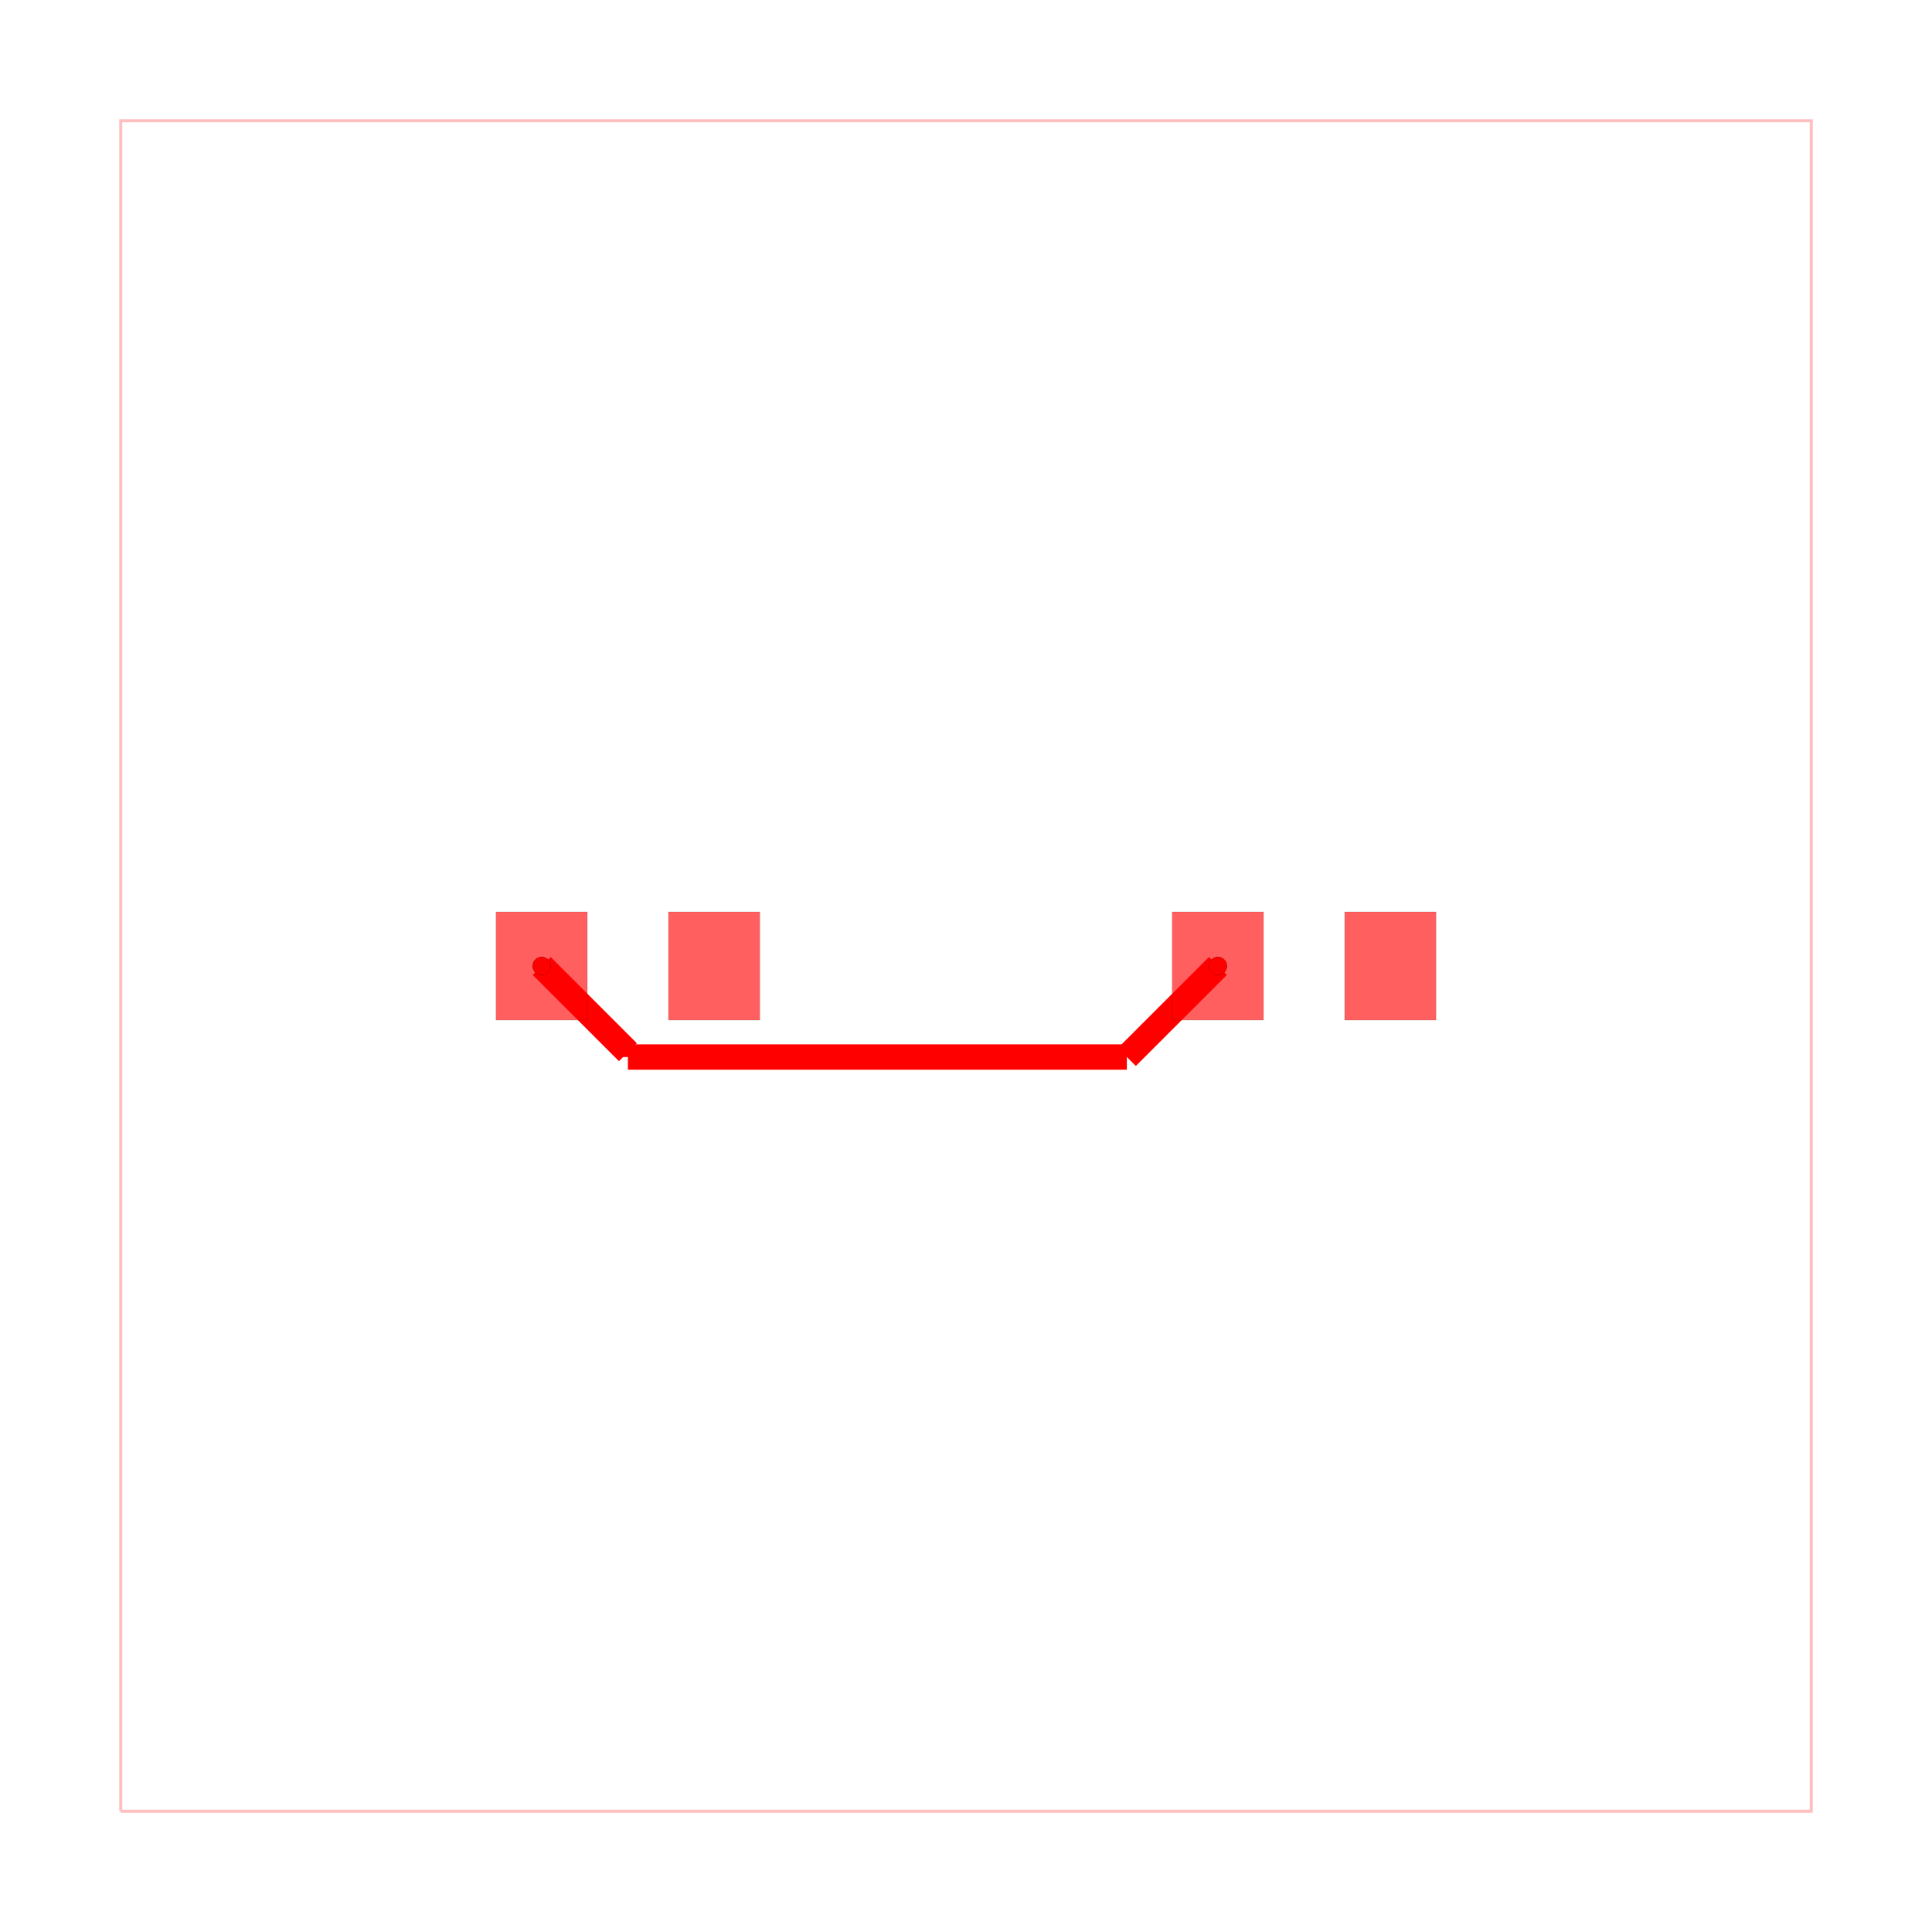
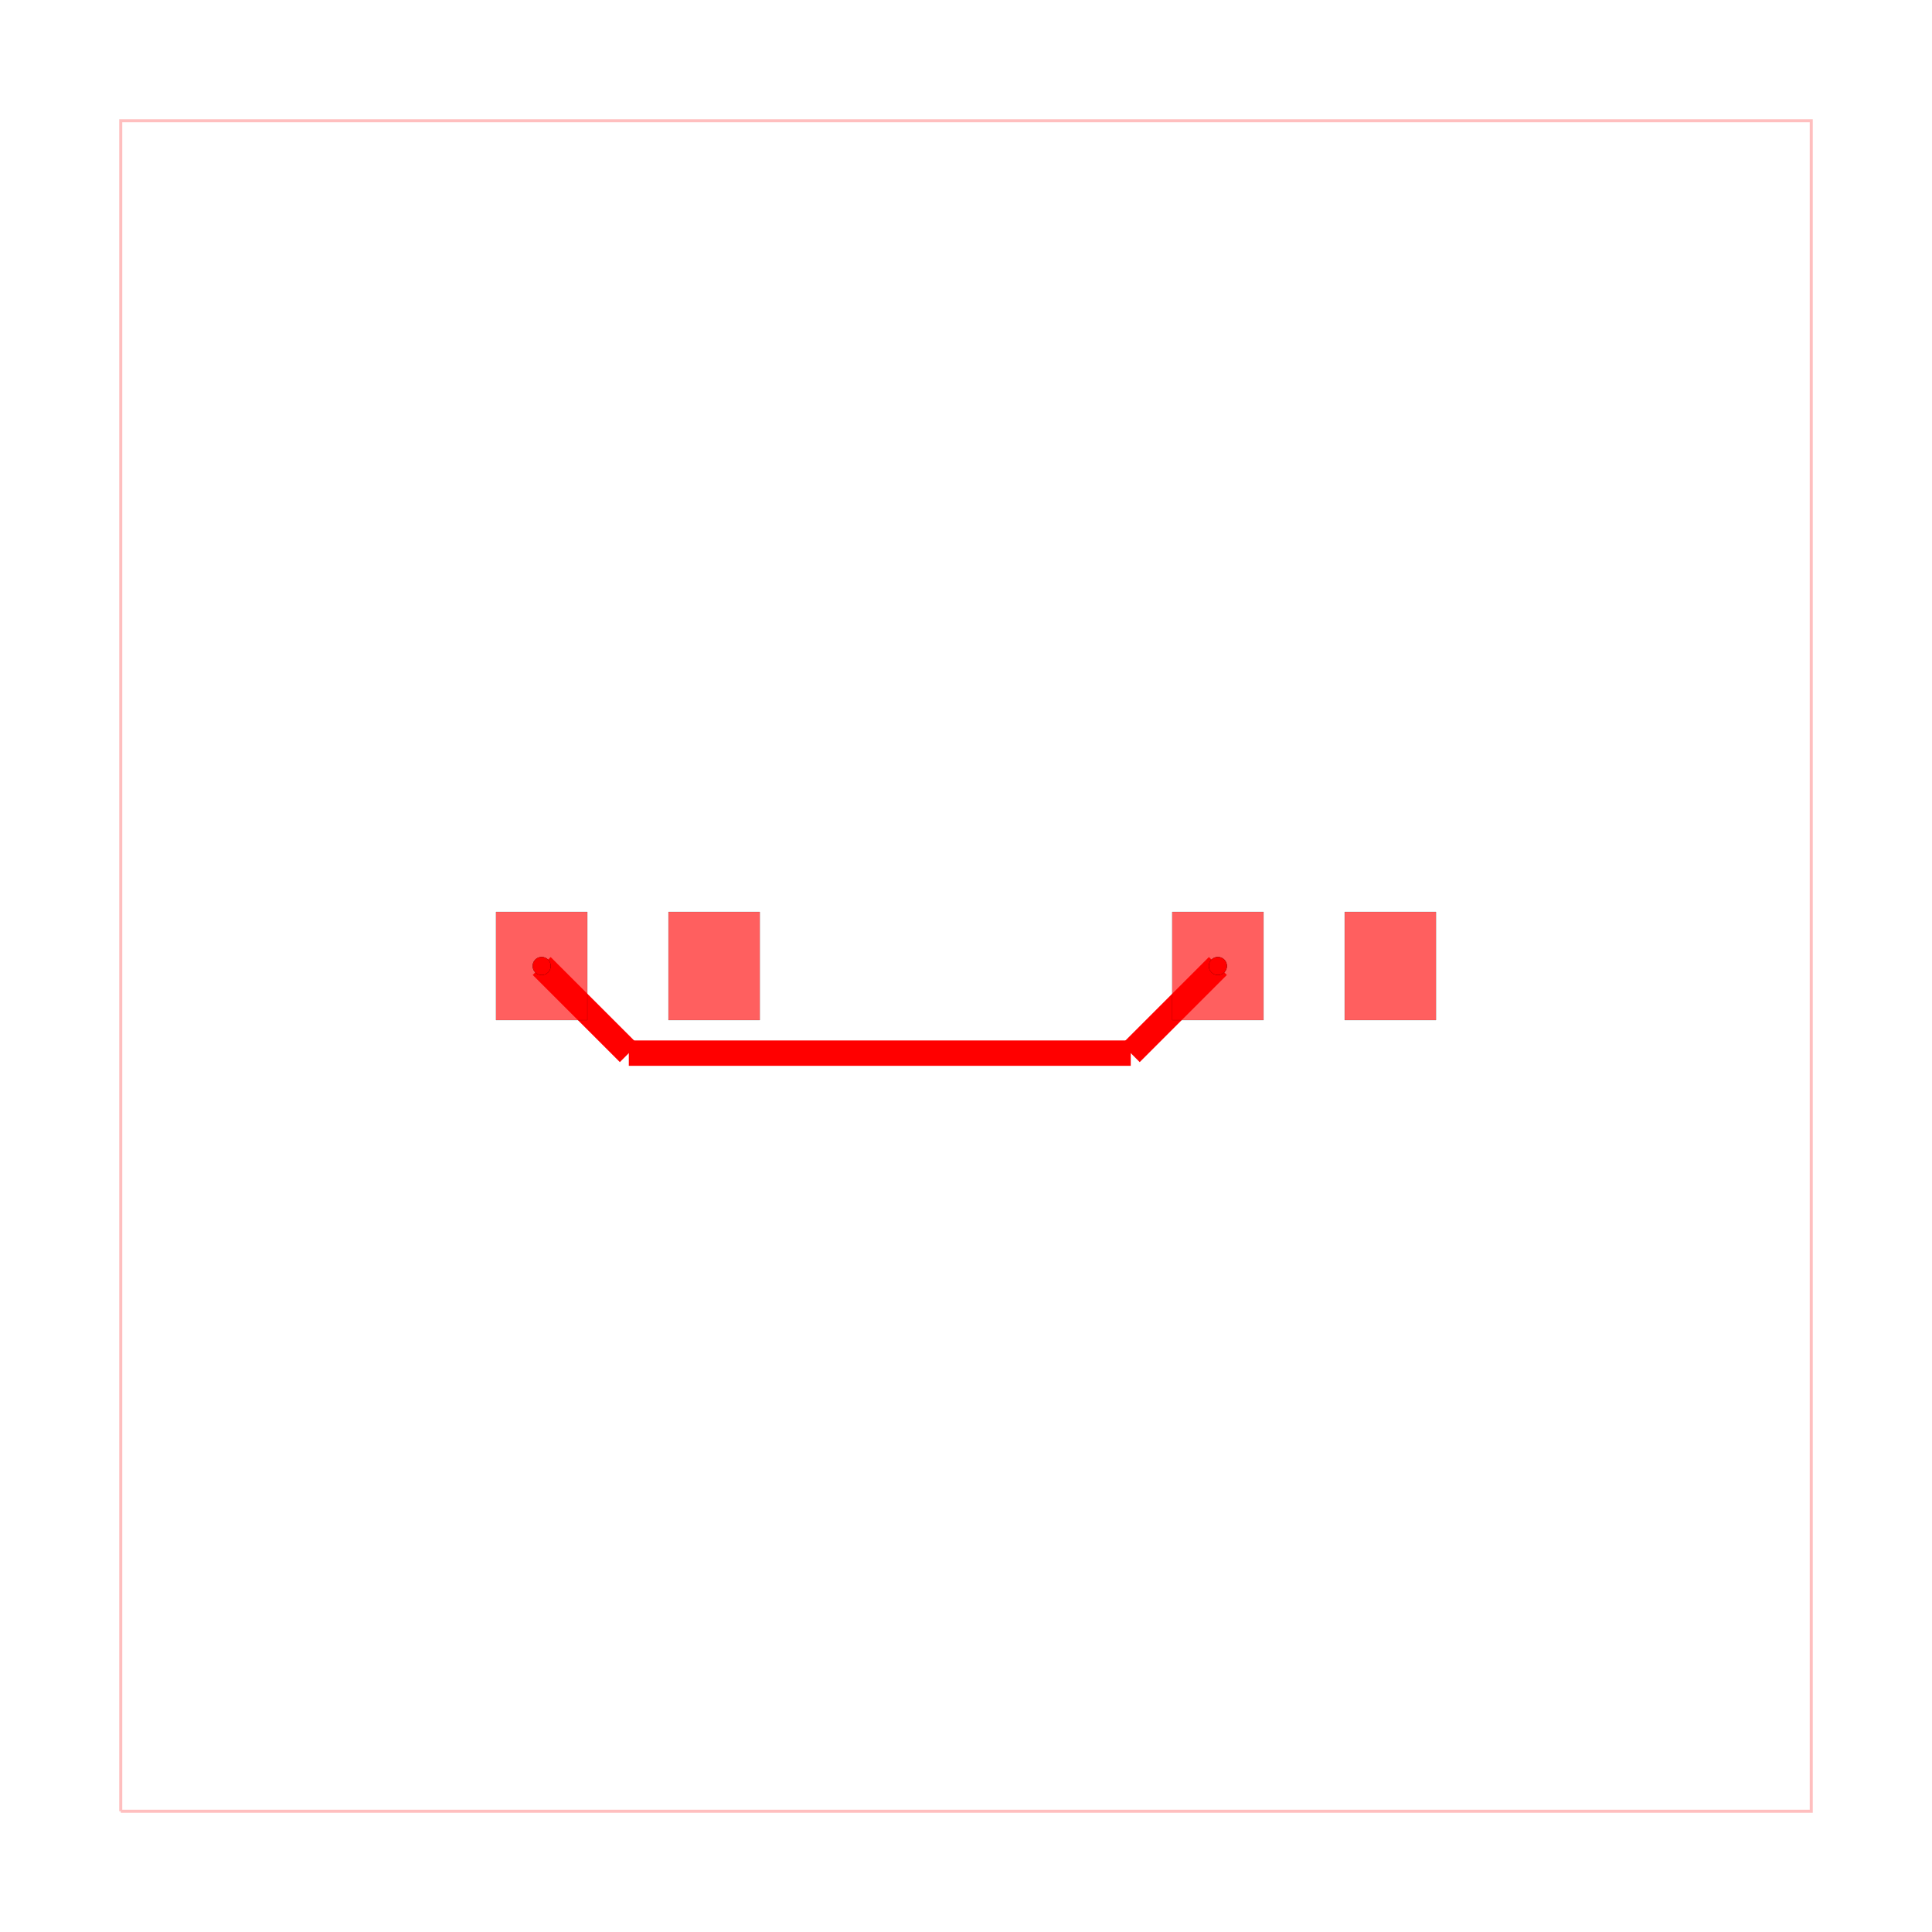
<svg xmlns="http://www.w3.org/2000/svg" width="640" height="640" viewBox="0 0 640 640">
  <rect width="100%" height="100%" fill="white" />
  <g>
    <polyline data-points="-5,-5 5,-5 5,5 -5,5 -5,-5" data-type="line" data-label="" points="40,600 600,600 600,40 40,40 40,600" fill="none" stroke="rgba(255,0,0,0.25)" stroke-width="1px" />
  </g>
  <g>
-     <polyline data-points="1.49,0 0.9515741177390662,-0.5384258822609338" data-type="line" data-label="" points="403.44,320 373.288,350.152" fill="none" stroke="hsl(0, 100%, 50%)" stroke-width="8.4" />
+     <polyline data-points="1.49,0 0.974556839247142,-0.515443160752858" data-type="line" data-label="" points="403.44,320 374.575,348.865" fill="none" stroke="hsl(0, 100%, 50%)" stroke-width="8.4" />
  </g>
  <g>
-     <polyline data-points="0.9515741177390662,-0.5384258822609338 -2,-0.5384258822609338" data-type="line" data-label="" points="373.288,350.152 208,350.152" fill="none" stroke="hsl(0, 100%, 50%)" stroke-width="8.4" />
+     <polyline data-points="0.974556839247142,-0.515443160752858 -1.9945568392471416,-0.515443160752858" data-type="line" data-label="" points="374.575,348.865 208.305,348.865" fill="none" stroke="hsl(0, 100%, 50%)" stroke-width="8.4" />
  </g>
  <g>
-     <polyline data-points="-2,-0.5384258822609338 -2,-0.5099999999999998" data-type="line" data-label="" points="208,350.152 208,348.56" fill="none" stroke="hsl(0, 100%, 50%)" stroke-width="8.4" />
+     <polyline data-points="-1.9945568392471416,-0.515443160752858 -1.9945568392471418,-0.515443160752858" data-type="line" data-label="" points="208.305,348.865 208.305,348.865" fill="none" stroke="hsl(0, 100%, 50%)" stroke-width="8.4" />
  </g>
  <g>
-     <polyline data-points="-2,-0.5099999999999998 -2.51,0" data-type="line" data-label="" points="208,348.56 179.44,320" fill="none" stroke="hsl(0, 100%, 50%)" stroke-width="8.4" />
+     <polyline data-points="-1.9945568392471418,-0.515443160752858 -2.51,0" data-type="line" data-label="" points="208.305,348.865 179.44,320" fill="none" stroke="hsl(0, 100%, 50%)" stroke-width="8.4" />
  </g>
  <g>
    <rect data-type="rect" data-label="top" data-x="-2.51" data-y="0" x="164.32" y="302.08" width="30.24" height="35.84" fill="rgba(255,0,0,0.25)" stroke="black" stroke-width="0.018" />
  </g>
  <g>
    <rect data-type="rect" data-label="top" data-x="-1.49" data-y="0" x="221.44" y="302.08" width="30.24" height="35.84" fill="rgba(255,0,0,0.25)" stroke="black" stroke-width="0.018" />
  </g>
  <g>
    <rect data-type="rect" data-label="top" data-x="1.49" data-y="0" x="388.32" y="302.08" width="30.24" height="35.84" fill="rgba(255,0,0,0.25)" stroke="black" stroke-width="0.018" />
  </g>
  <g>
    <rect data-type="rect" data-label="top" data-x="2.51" data-y="0" x="445.44" y="302.08" width="30.24" height="35.84" fill="rgba(255,0,0,0.25)" stroke="black" stroke-width="0.018" />
  </g>
  <g>
    <rect data-type="rect" data-label="" data-x="-2.51" data-y="0" x="164.32" y="302.08" width="30.24" height="35.84" fill="rgba(255,0,0,0.5)" stroke="black" stroke-width="0.018" />
  </g>
  <g>
    <rect data-type="rect" data-label="" data-x="-1.49" data-y="0" x="221.44" y="302.08" width="30.24" height="35.84" fill="rgba(255,0,0,0.5)" stroke="black" stroke-width="0.018" />
  </g>
  <g>
    <rect data-type="rect" data-label="" data-x="1.49" data-y="0" x="388.32" y="302.08" width="30.24" height="35.84" fill="rgba(255,0,0,0.5)" stroke="black" stroke-width="0.018" />
  </g>
  <g>
    <rect data-type="rect" data-label="" data-x="2.51" data-y="0" x="445.44" y="302.08" width="30.24" height="35.84" fill="rgba(255,0,0,0.5)" stroke="black" stroke-width="0.018" />
  </g>
  <g>
    <circle data-type="point" data-label="source_trace_0 pcb_port_0" data-x="-2.51" data-y="0" cx="179.44" cy="320" r="3" fill="black" />
  </g>
  <g>
    <circle data-type="point" data-label="source_trace_0 pcb_port_2" data-x="1.49" data-y="0" cx="403.44" cy="320" r="3" fill="black" />
  </g>
  <g>
    <circle data-type="point" data-label="source_trace_0 source_trace_0 top" data-x="-2.51" data-y="0" cx="179.44" cy="320" r="3" fill="hsl(0, 100%, 50%)" />
  </g>
  <g>
    <circle data-type="point" data-label="source_trace_0 source_trace_0 top" data-x="1.49" data-y="0" cx="403.44" cy="320" r="3" fill="hsl(0, 100%, 50%)" />
  </g>
  <g id="crosshair" style="display: none">
    <line id="crosshair-h" y1="0" y2="640" stroke="#666" stroke-width="0.5" />
    <line id="crosshair-v" x1="0" x2="640" stroke="#666" stroke-width="0.5" />
    <text id="coordinates" font-family="monospace" font-size="12" fill="#666" />
  </g>
</svg>
